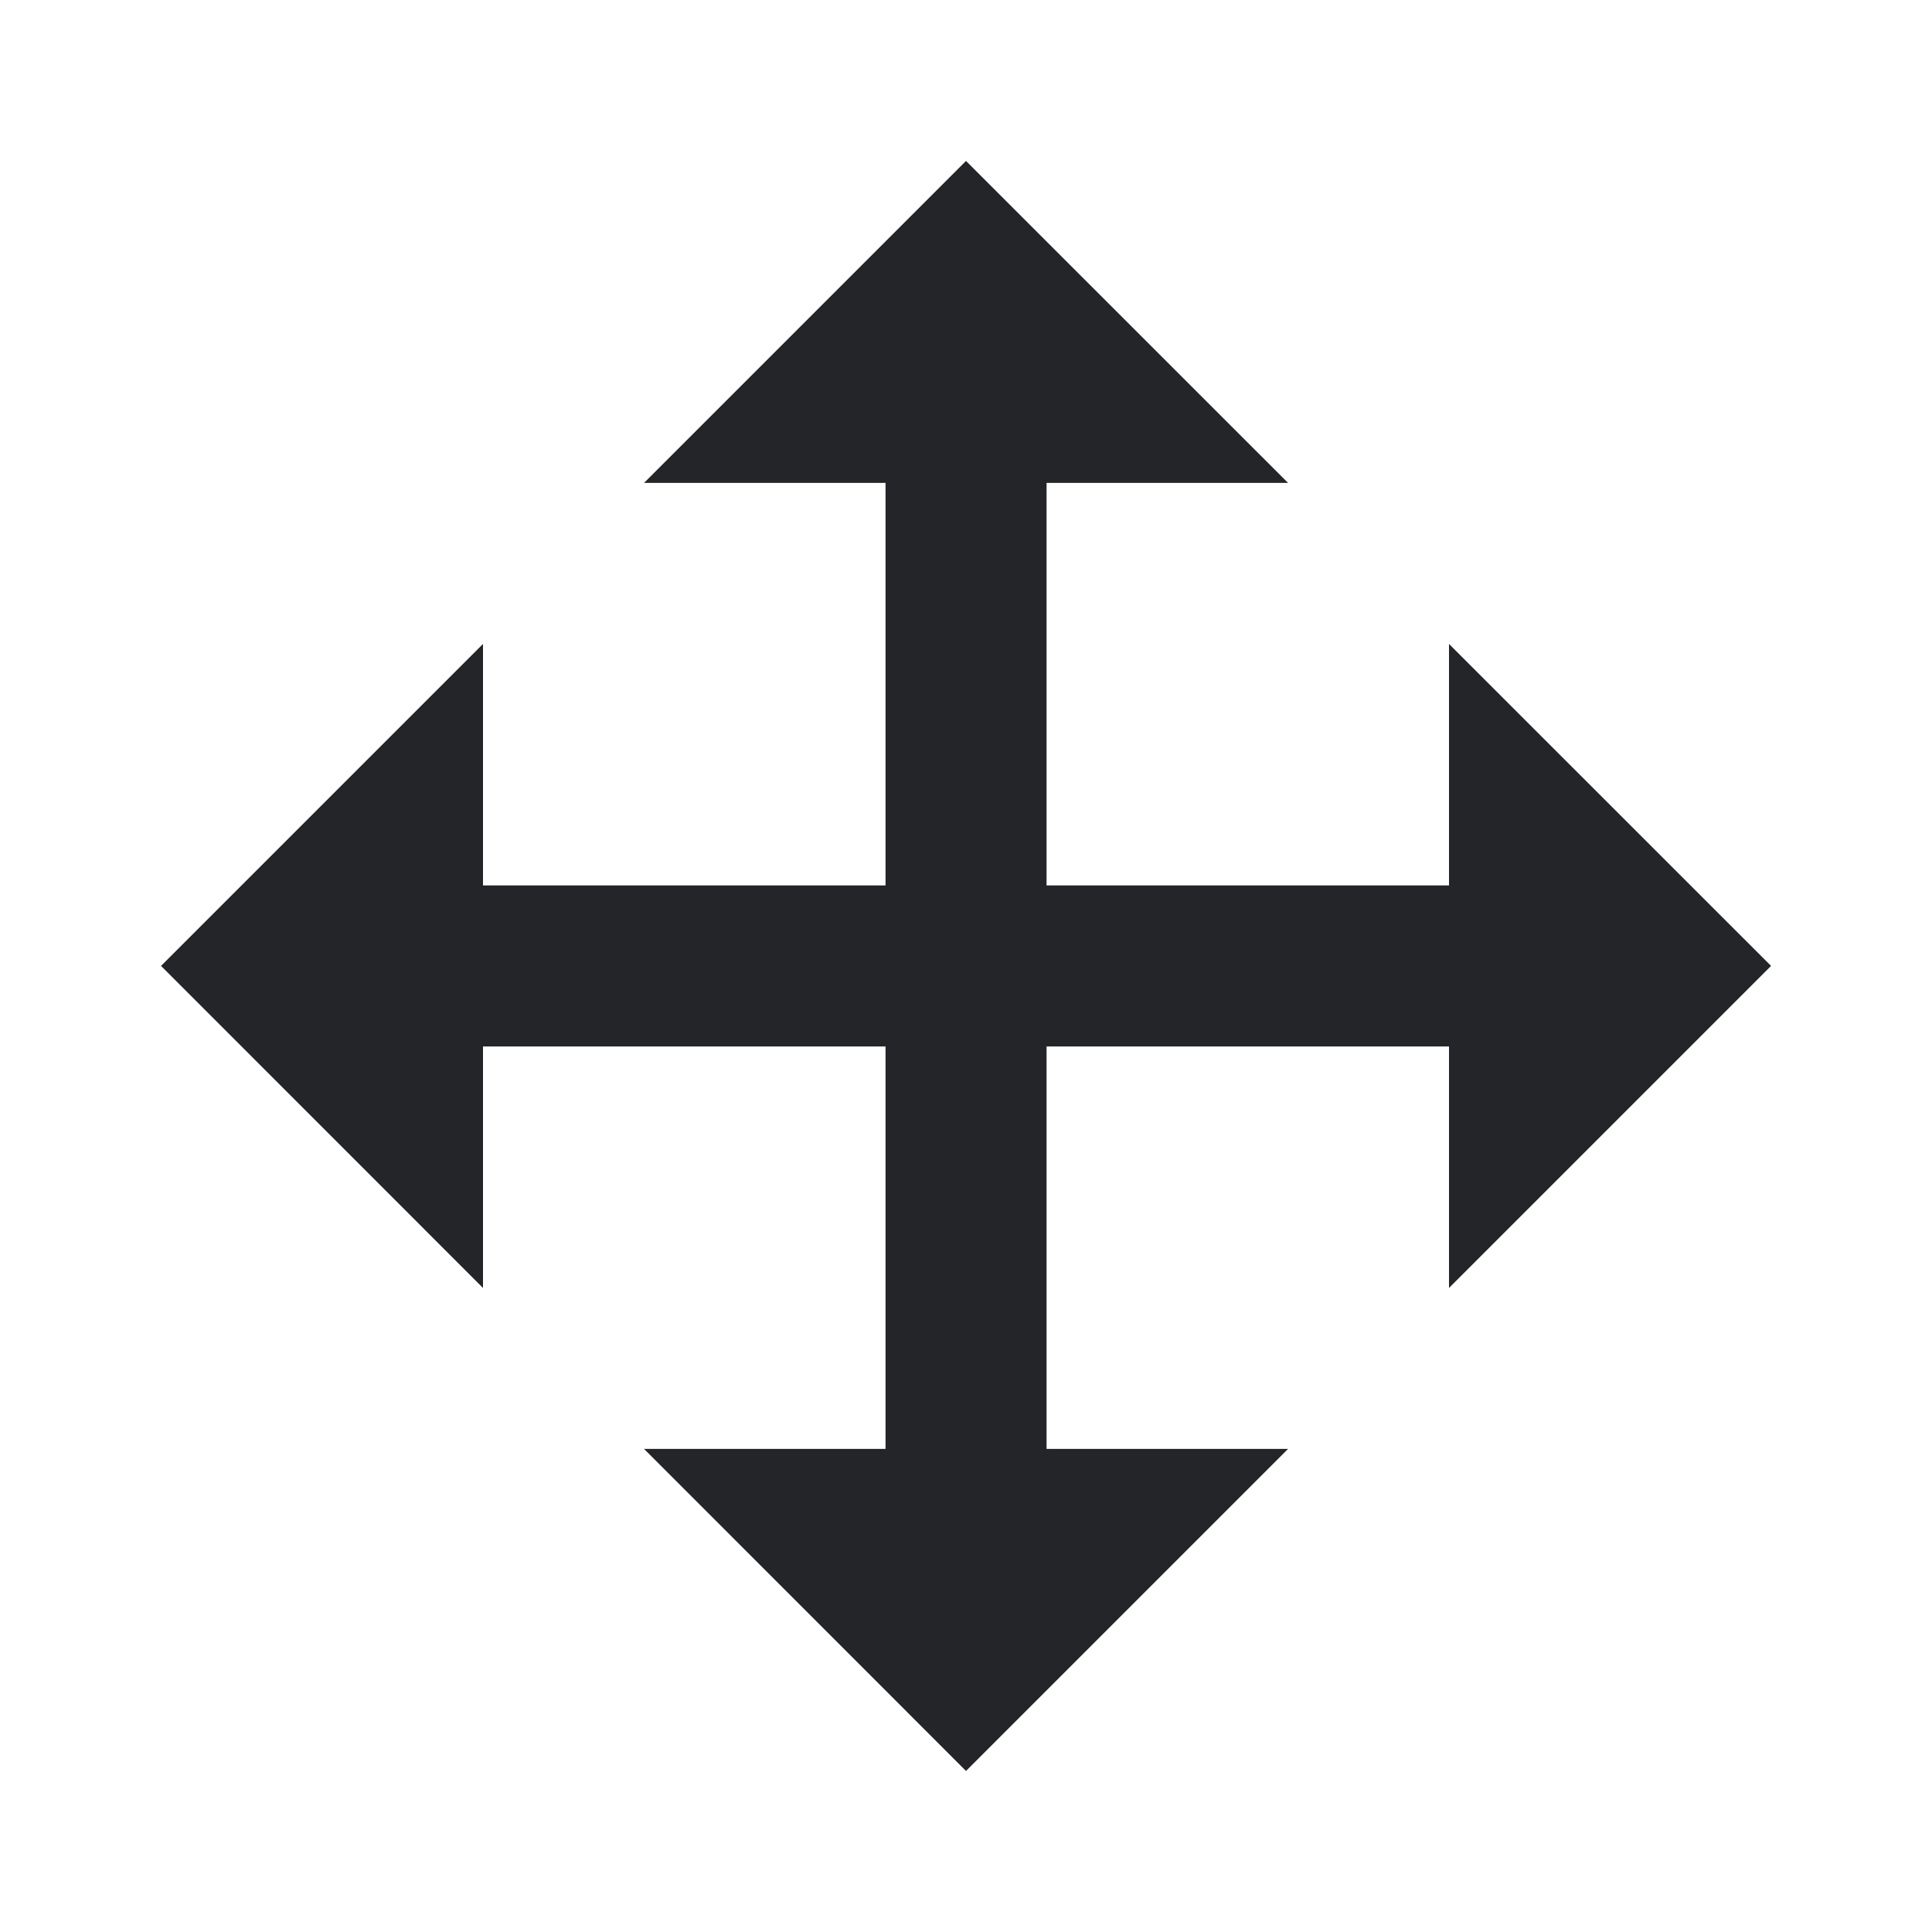
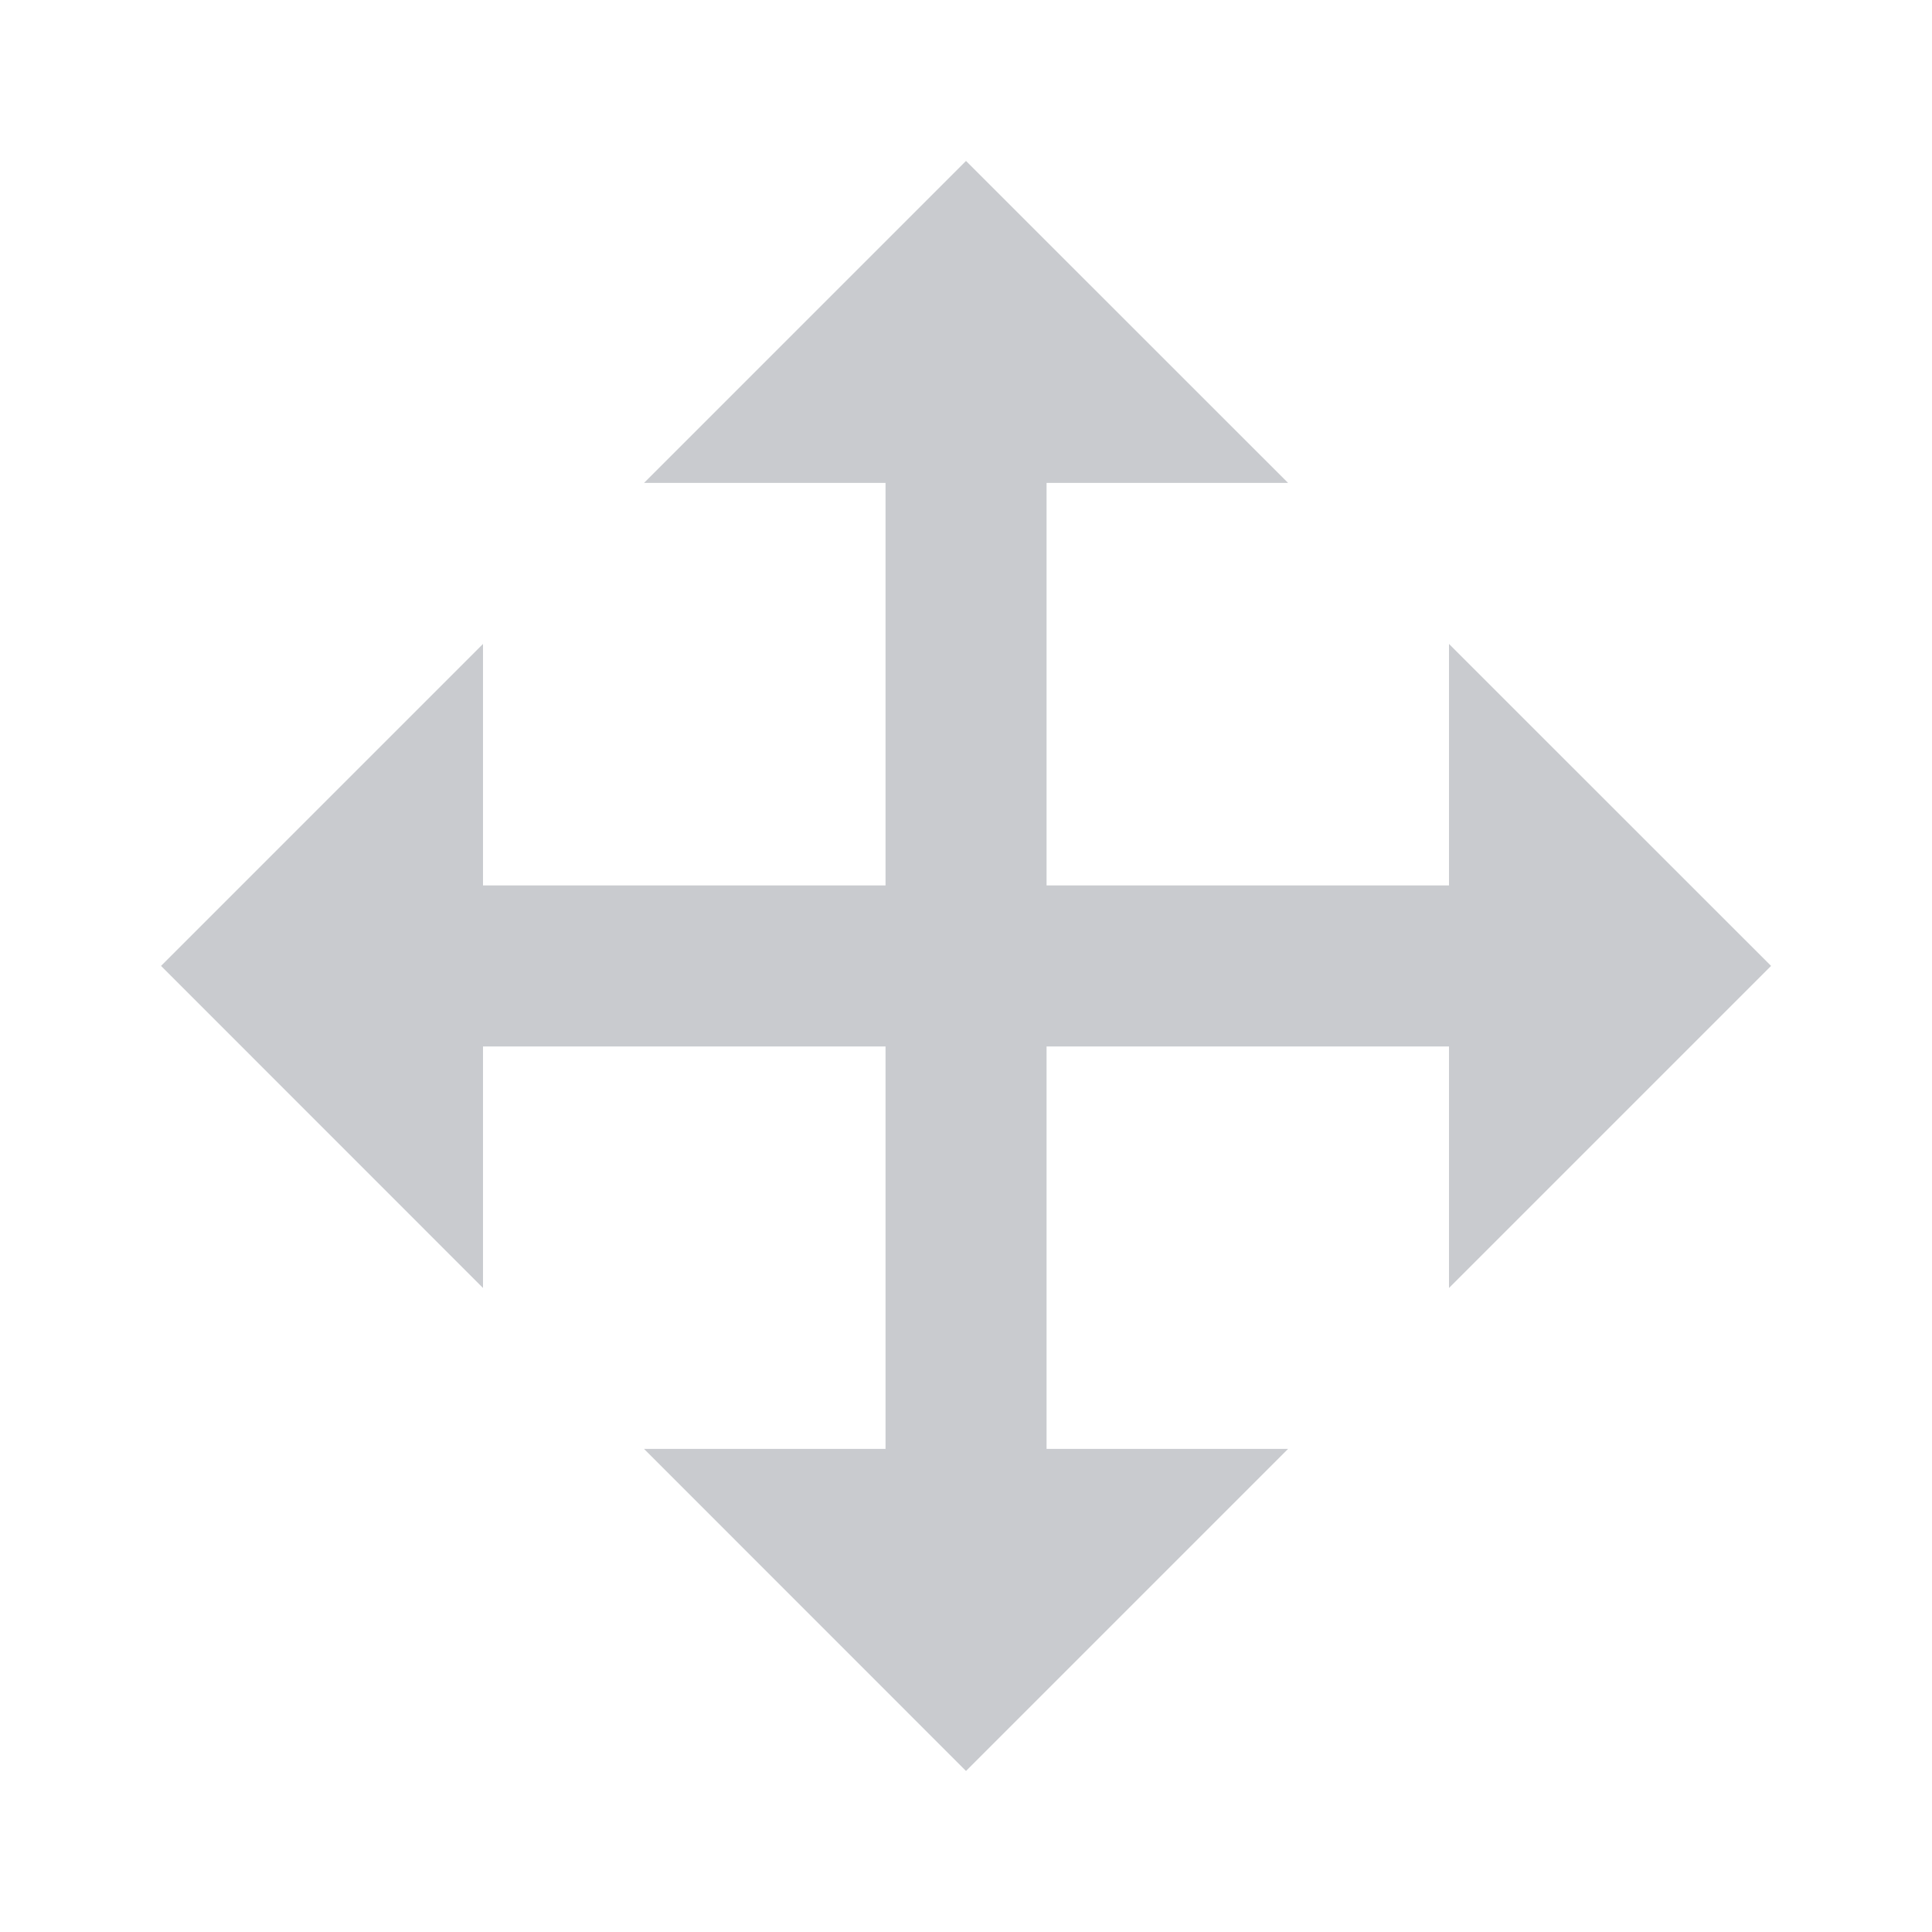
- <svg xmlns="http://www.w3.org/2000/svg" width="20" height="20" viewBox="0 0 20 20" fill="none">
-   <path d="M15 9.166H10.834V4.999H13.334L10 1.666L6.667 4.999H9.167V9.166H5V6.666L1.667 9.999L5 13.333V10.833H9.167V14.999H6.667L10 18.333L13.334 14.999H10.834V10.833H15V13.333L18.334 9.999L15 6.666V9.166Z" fill="#232528" />
+ <svg xmlns="http://www.w3.org/2000/svg" width="24" height="24" viewBox="0 0 20 20" fill="none">
+   <path d="M15 9.166H10.834V4.999H13.334L10 1.666L6.667 4.999H9.167V9.166H5V6.666L1.667 9.999L5 13.333V10.833H9.167V14.999H6.667L10 18.333L13.334 14.999H10.834V10.833H15V13.333L18.334 9.999L15 6.666V9.166Z" fill="#C9CBCF" />
</svg>
